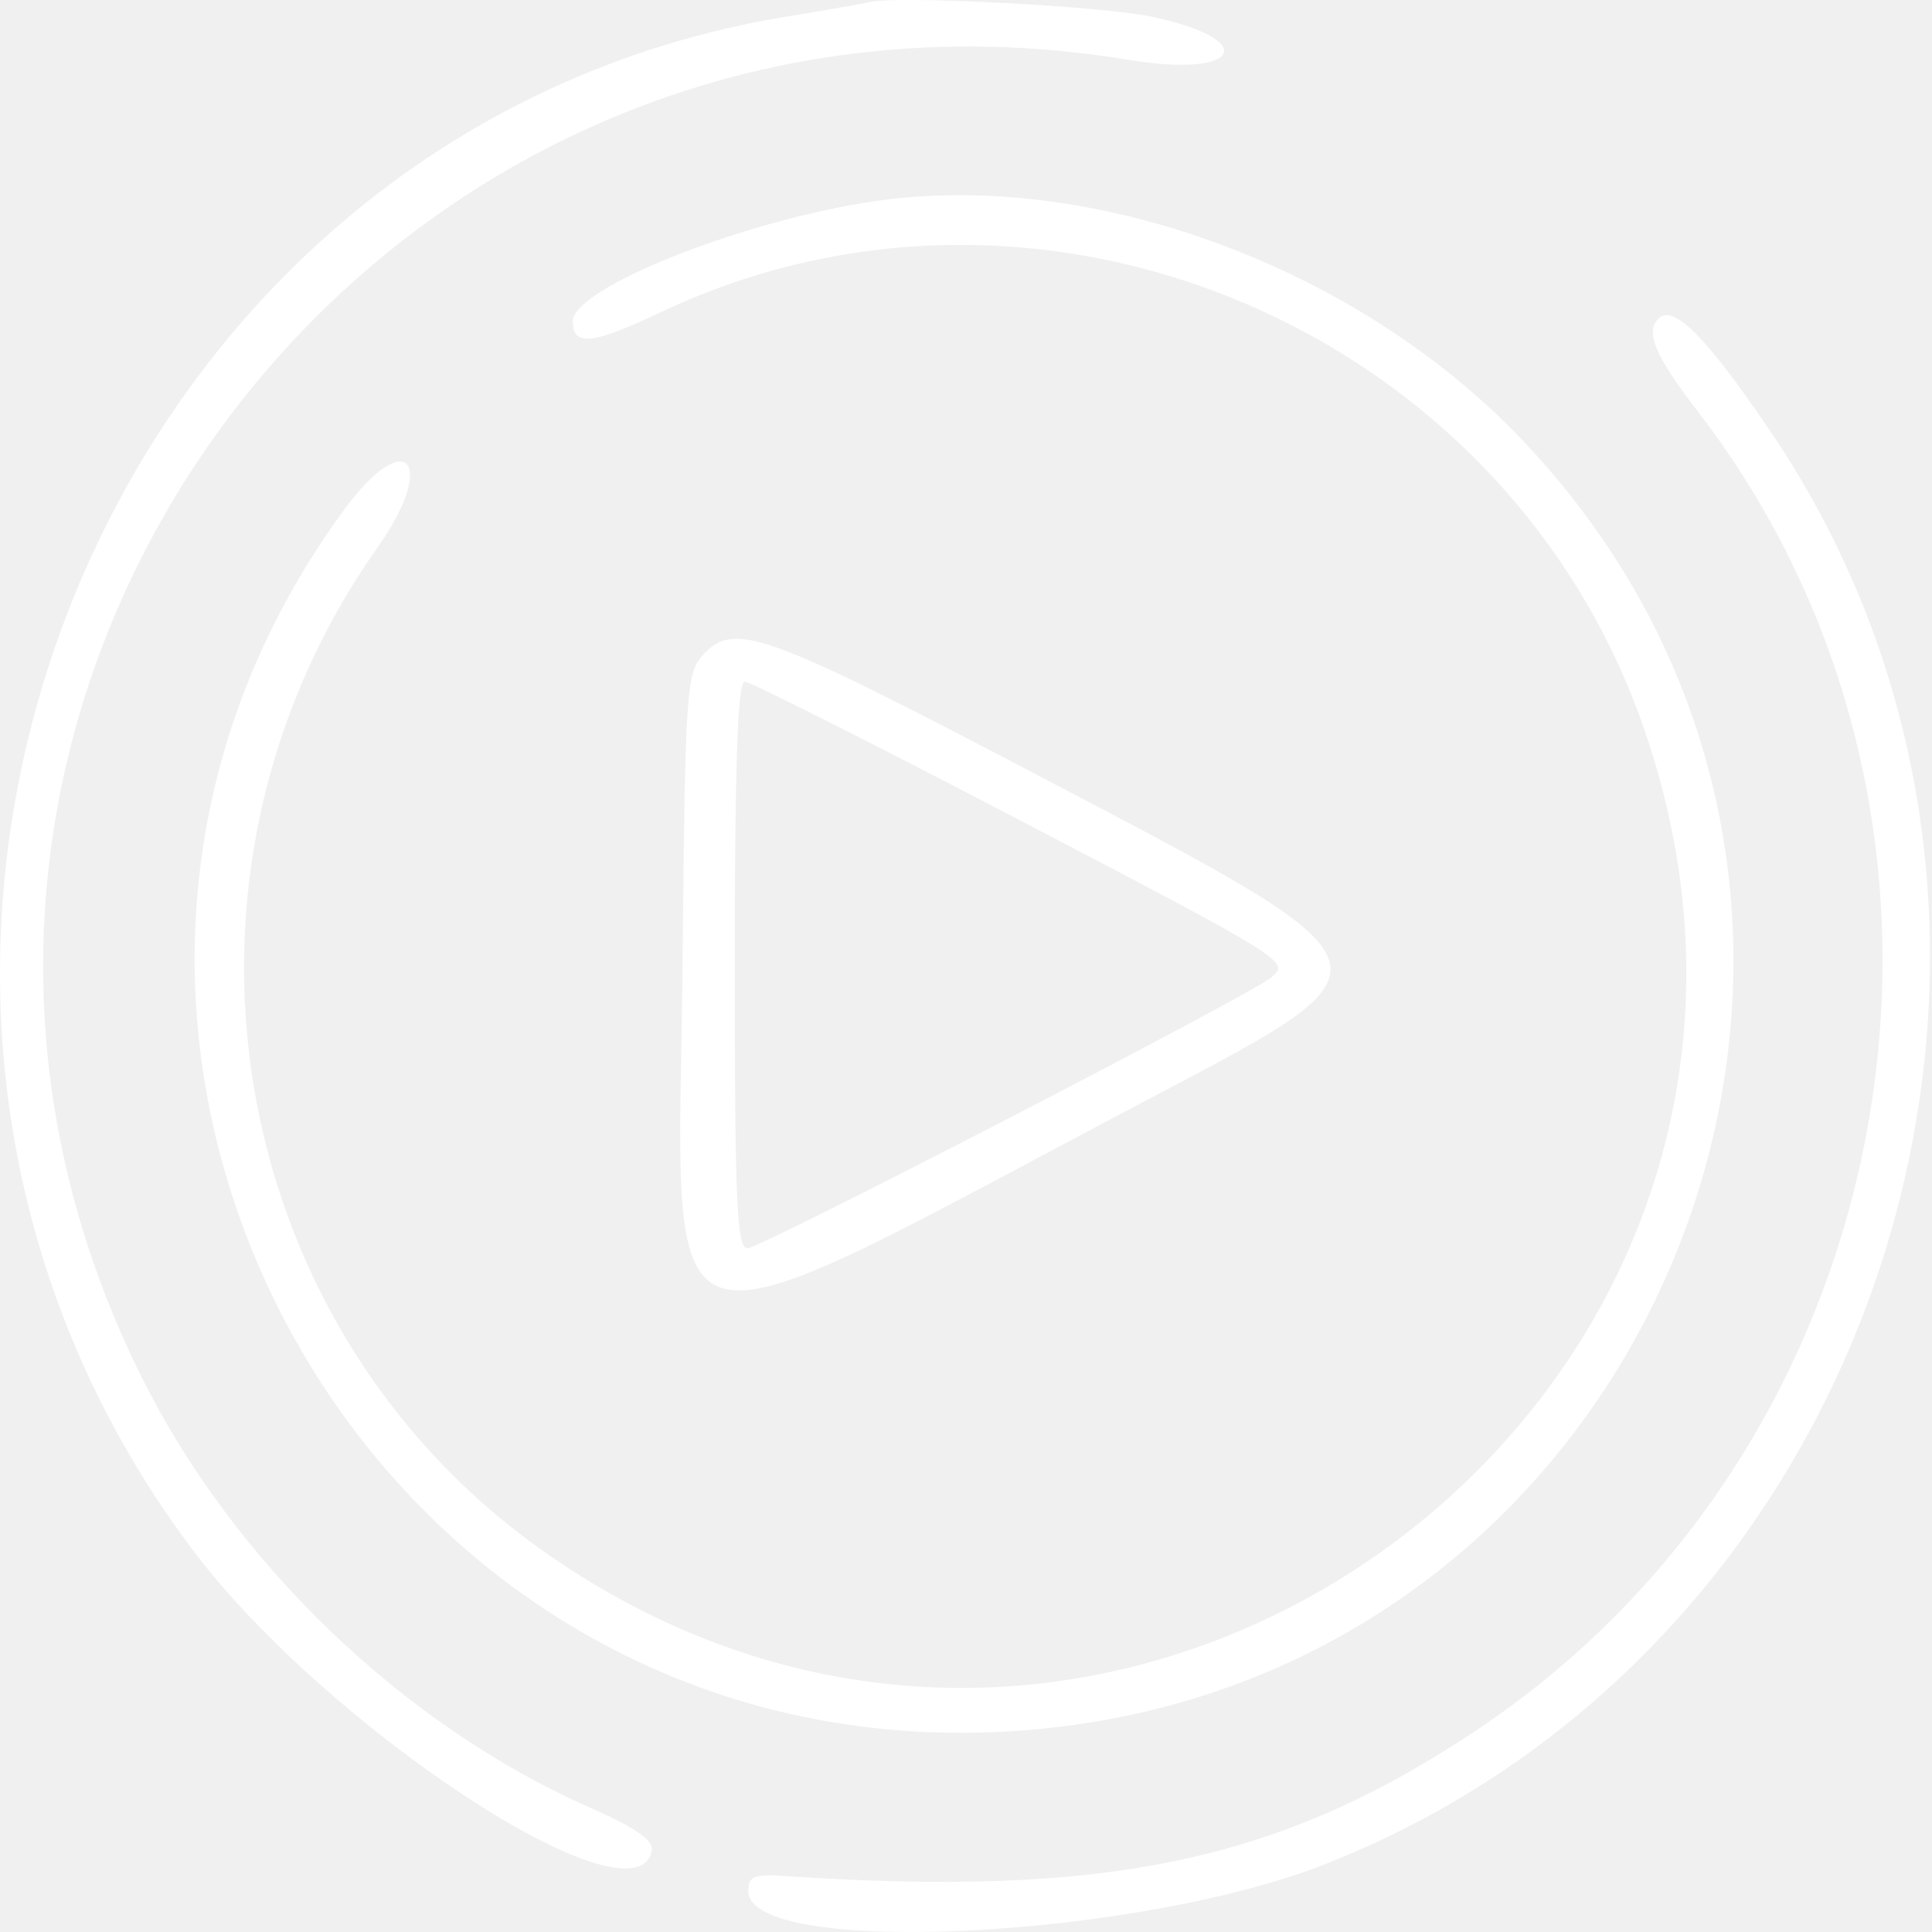
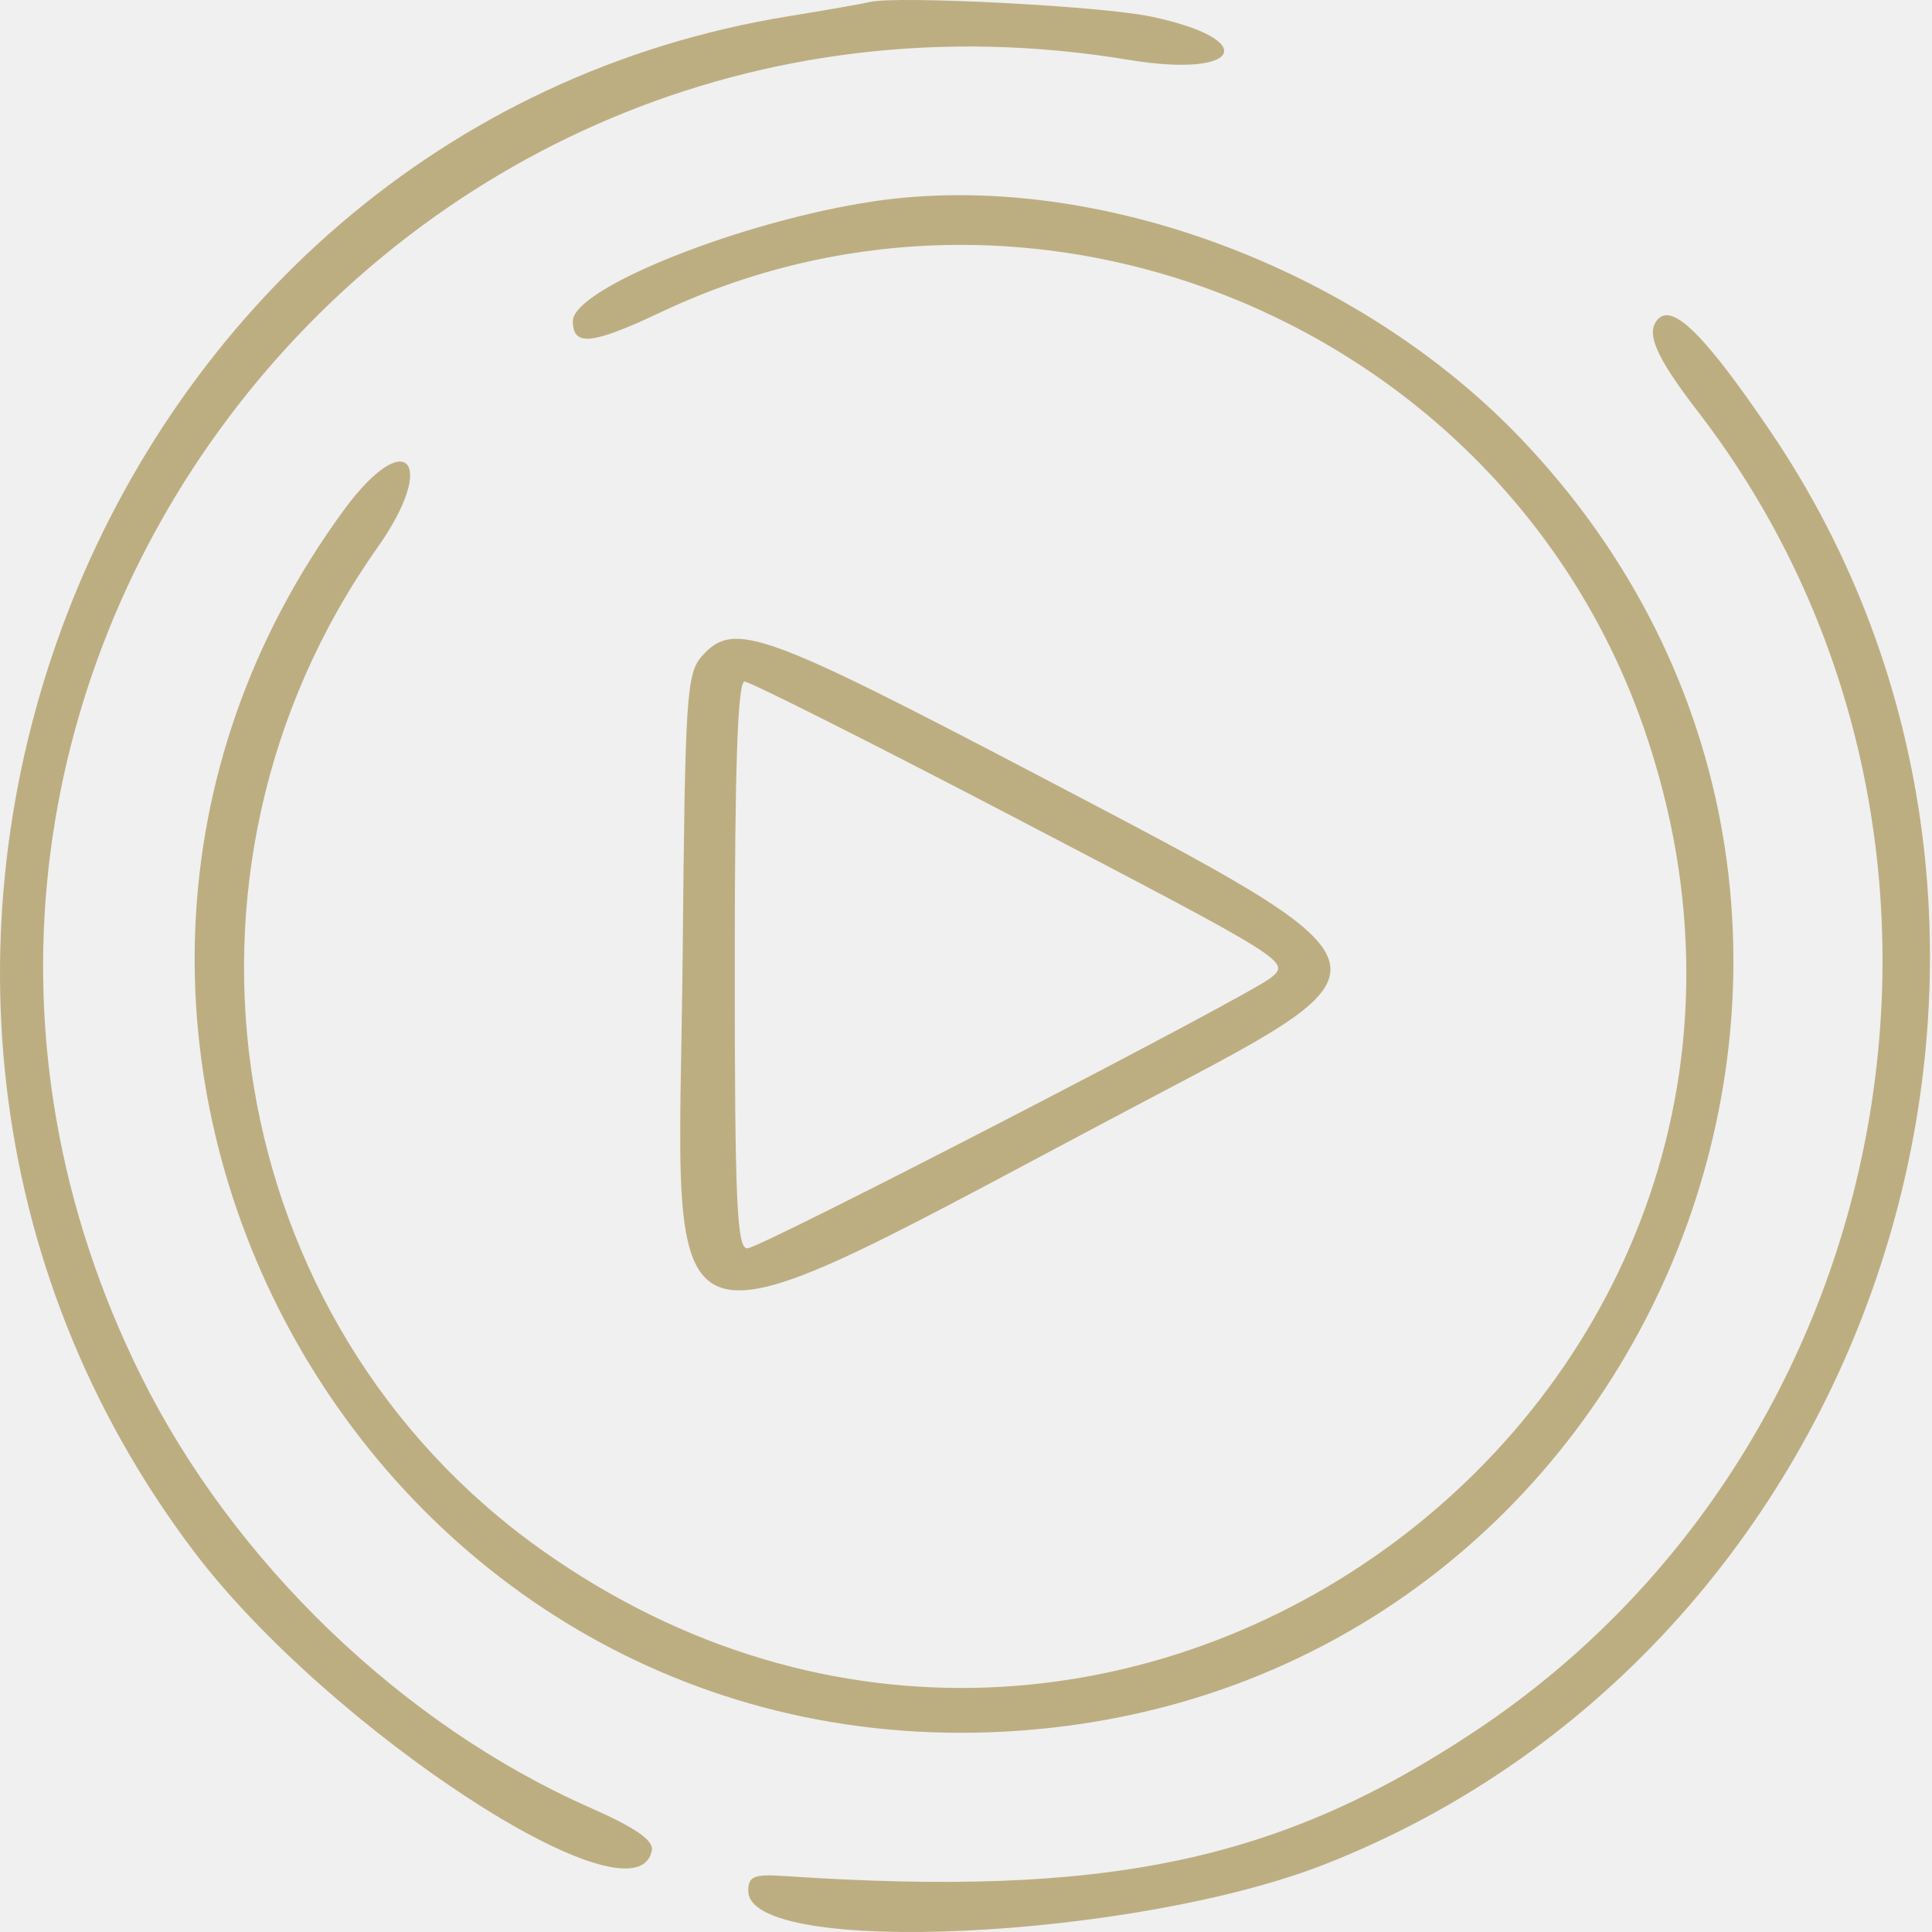
<svg xmlns="http://www.w3.org/2000/svg" width="130" height="130" viewBox="0 0 130 130" fill="none">
-   <path d="M58.521 0.136C58.022 0.256 55.57 0.686 53.073 1.091C6.174 8.698 -16.008 65.904 13.026 104.367C22.068 116.344 42.832 129.906 43.861 124.506C43.989 123.832 42.753 122.978 39.685 121.624C27.099 116.065 15.71 105.112 9.495 92.594C-13.074 47.128 25.54 -4.323 75.965 4.029C83.54 5.284 84.856 2.668 77.432 1.111C74.053 0.403 60.344 -0.304 58.521 0.136V0.136ZM58.824 13.543C49.956 14.849 38.545 19.39 38.545 21.611C38.545 23.335 39.826 23.202 44.506 20.99C70.142 8.878 101.354 22.131 110.64 49.072C126.075 93.852 75.119 131.76 36.427 104.279C14.926 89.009 9.968 58.679 25.403 36.84C29.499 31.044 27.344 28.594 23.161 34.291C-2.608 69.397 24.296 118.982 67.771 116.507C111.658 114.008 132.641 61.421 102.441 29.619C91.369 17.961 73.509 11.378 58.824 13.541L58.824 13.543ZM111.588 21.449C110.688 22.349 111.376 23.96 114.257 27.704C135.62 55.458 128.626 96.943 99.294 116.46C86.077 125.255 74.472 127.692 52.771 126.233C50.727 126.096 50.349 126.252 50.349 127.237C50.349 131.711 76.324 130.498 89.203 125.422C126.968 110.539 141.858 62.495 119.094 28.974C114.774 22.614 112.602 20.435 111.588 21.449L111.588 21.449ZM47.264 44.111C46.191 45.296 46.099 46.687 45.935 64.203C45.665 93 42.798 92.129 77.569 73.811C94.514 64.883 94.609 65.163 70.306 52.414C51.304 42.447 49.395 41.758 47.264 44.111ZM68.264 55.005C86.726 64.648 86.822 64.708 85.531 65.78C84.083 66.982 51.161 84 50.285 84C49.581 84 49.441 80.835 49.441 64.932C49.441 51.557 49.639 45.864 50.102 45.864C50.465 45.864 58.639 49.978 68.264 55.005H68.264Z" fill="white" />
+   <path d="M58.521 0.136C58.022 0.256 55.57 0.686 53.073 1.091C6.174 8.698 -16.008 65.904 13.026 104.367C22.068 116.344 42.832 129.906 43.861 124.506C43.989 123.832 42.753 122.978 39.685 121.624C27.099 116.065 15.71 105.112 9.495 92.594C-13.074 47.128 25.54 -4.323 75.965 4.029C83.54 5.284 84.856 2.668 77.432 1.111C74.053 0.403 60.344 -0.304 58.521 0.136V0.136ZM58.824 13.543C49.956 14.849 38.545 19.39 38.545 21.611C38.545 23.335 39.826 23.202 44.506 20.99C70.142 8.878 101.354 22.131 110.64 49.072C126.075 93.852 75.119 131.76 36.427 104.279C14.926 89.009 9.968 58.679 25.403 36.84C29.499 31.044 27.344 28.594 23.161 34.291C-2.608 69.397 24.296 118.982 67.771 116.507C111.658 114.008 132.641 61.421 102.441 29.619C91.369 17.961 73.509 11.378 58.824 13.541L58.824 13.543ZM111.588 21.449C110.688 22.349 111.376 23.96 114.257 27.704C135.62 55.458 128.626 96.943 99.294 116.46C86.077 125.255 74.472 127.692 52.771 126.233C50.727 126.096 50.349 126.252 50.349 127.237C50.349 131.711 76.324 130.498 89.203 125.422C126.968 110.539 141.858 62.495 119.094 28.974C114.774 22.614 112.602 20.435 111.588 21.449L111.588 21.449ZM47.264 44.111C46.191 45.296 46.099 46.687 45.935 64.203C45.665 93 42.798 92.129 77.569 73.811C94.514 64.883 94.609 65.163 70.306 52.414C51.304 42.447 49.395 41.758 47.264 44.111ZM68.264 55.005C86.726 64.648 86.822 64.708 85.531 65.78C84.083 66.982 51.161 84 50.285 84C49.581 84 49.441 80.835 49.441 64.932C49.441 51.557 49.639 45.864 50.102 45.864C50.465 45.864 58.639 49.978 68.264 55.005H68.264Z" fill="#BDAE82" />
</svg>
